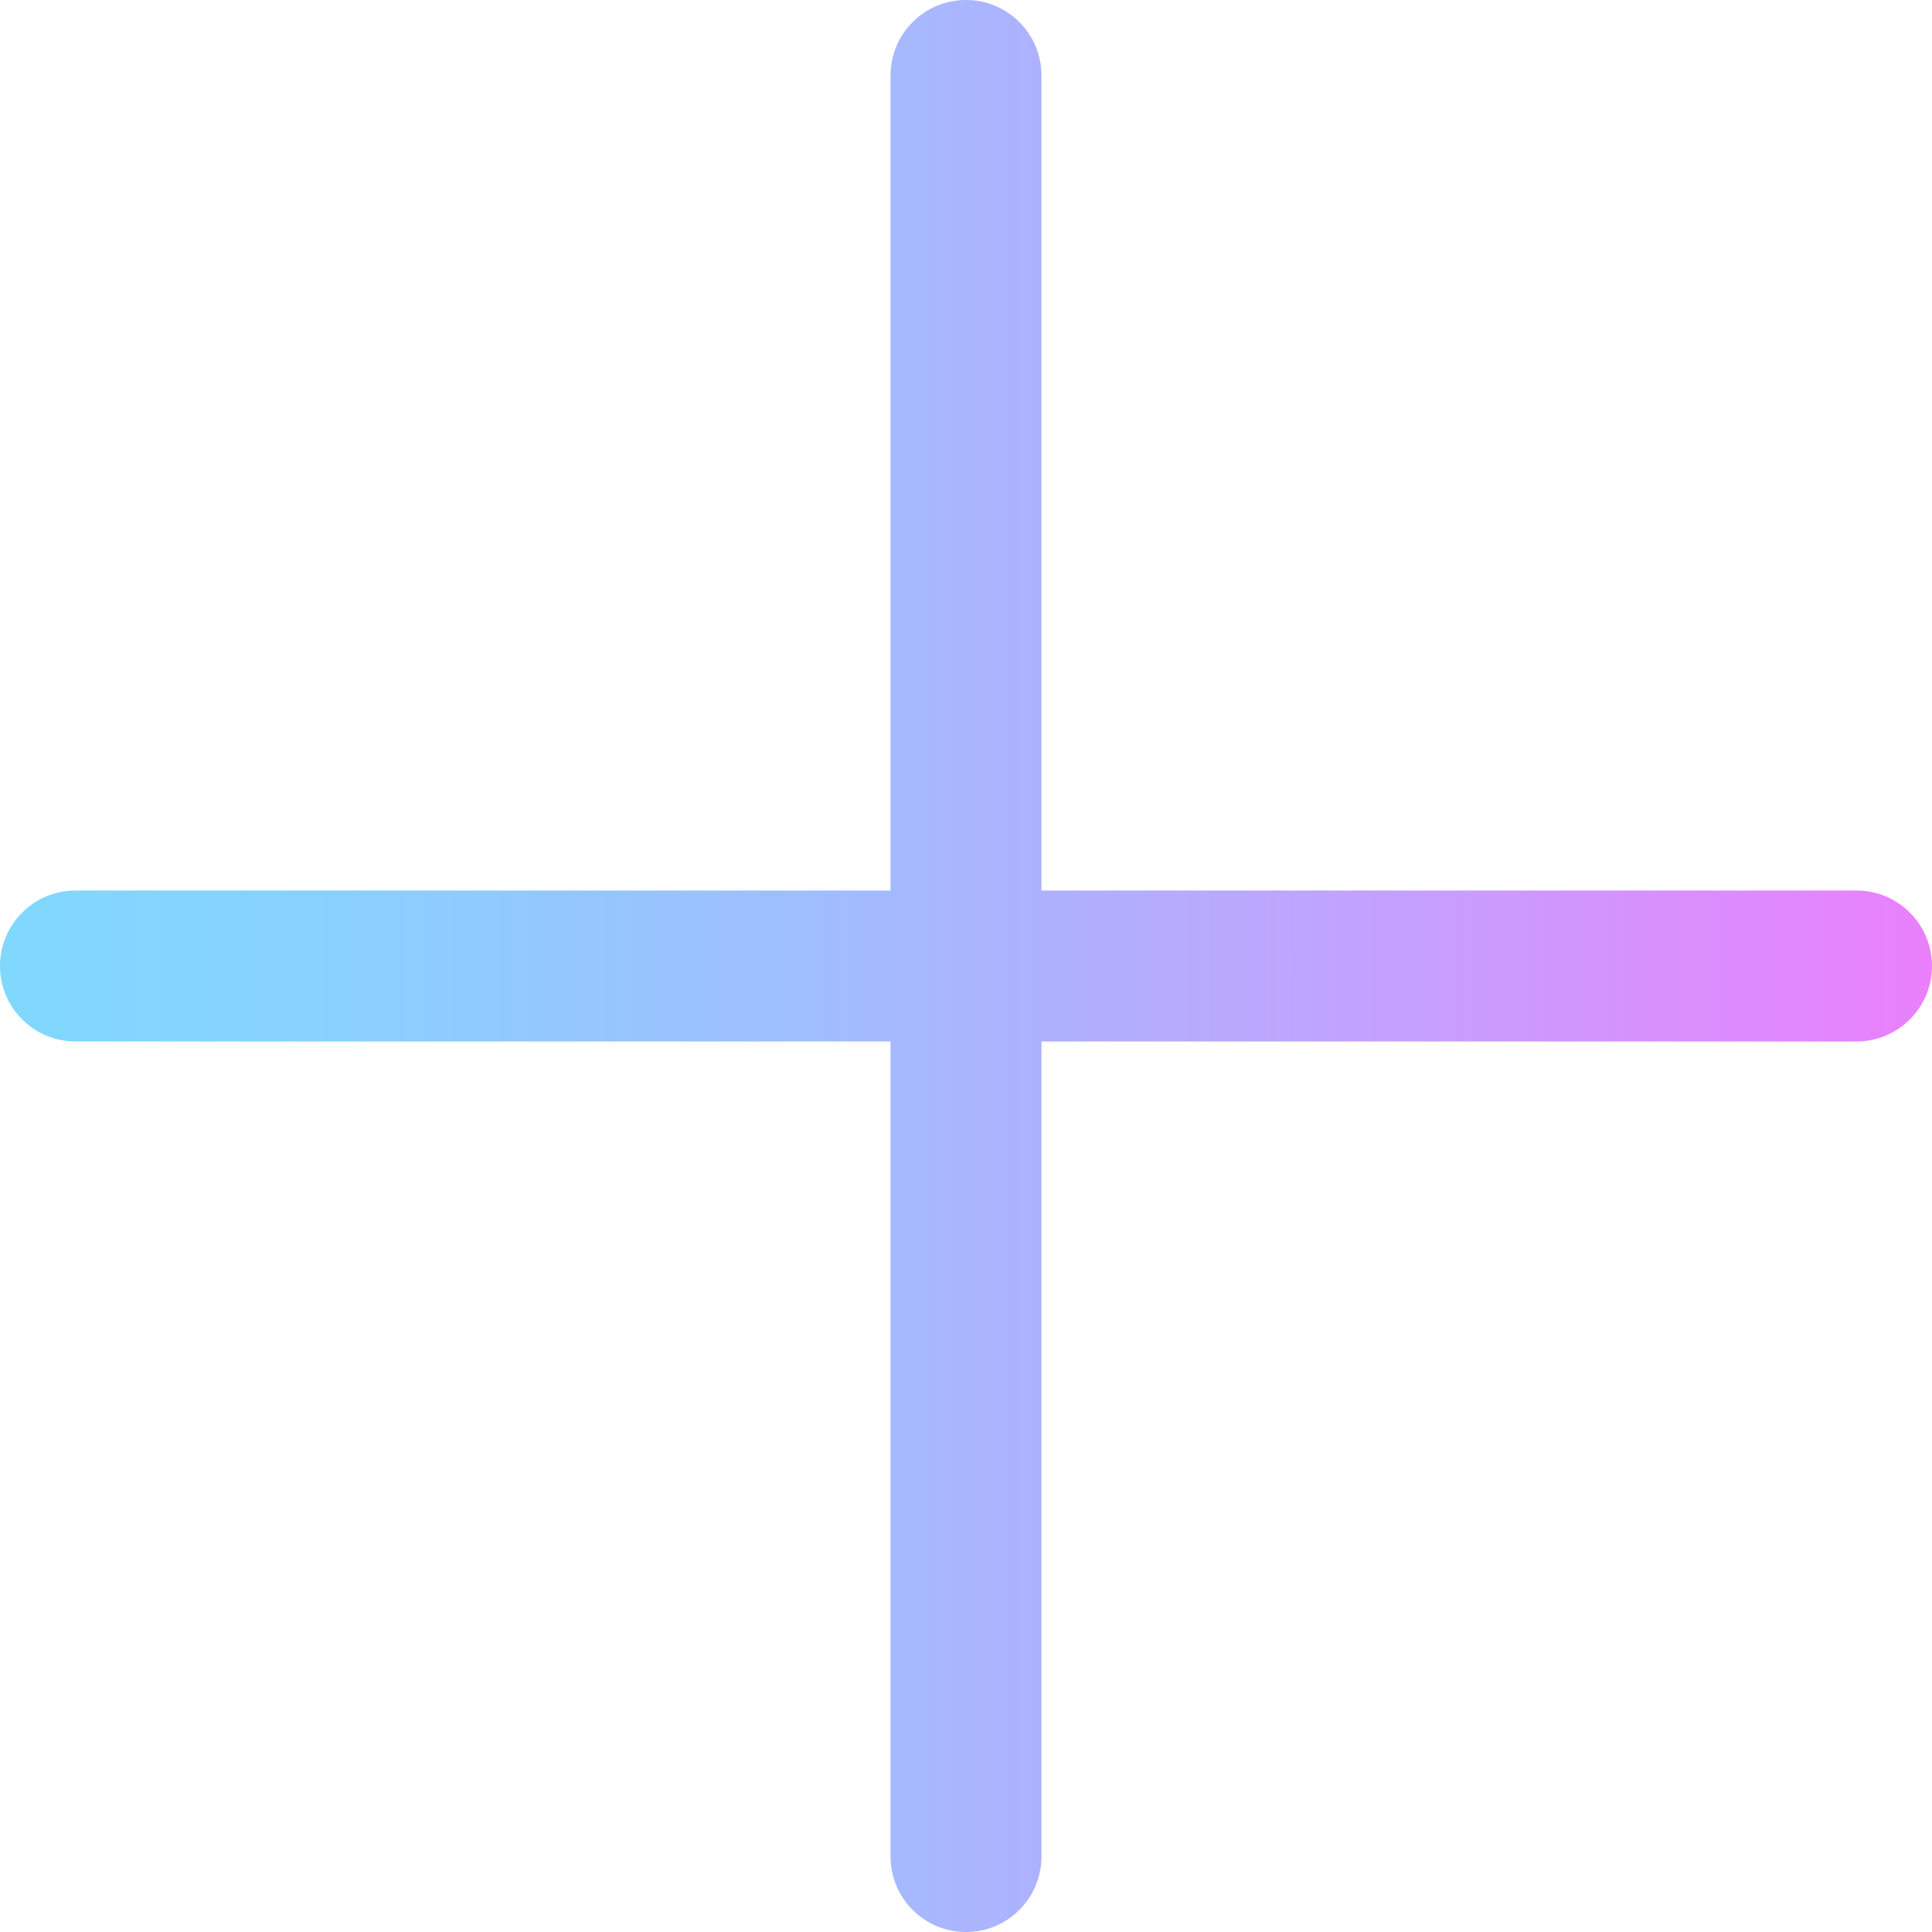
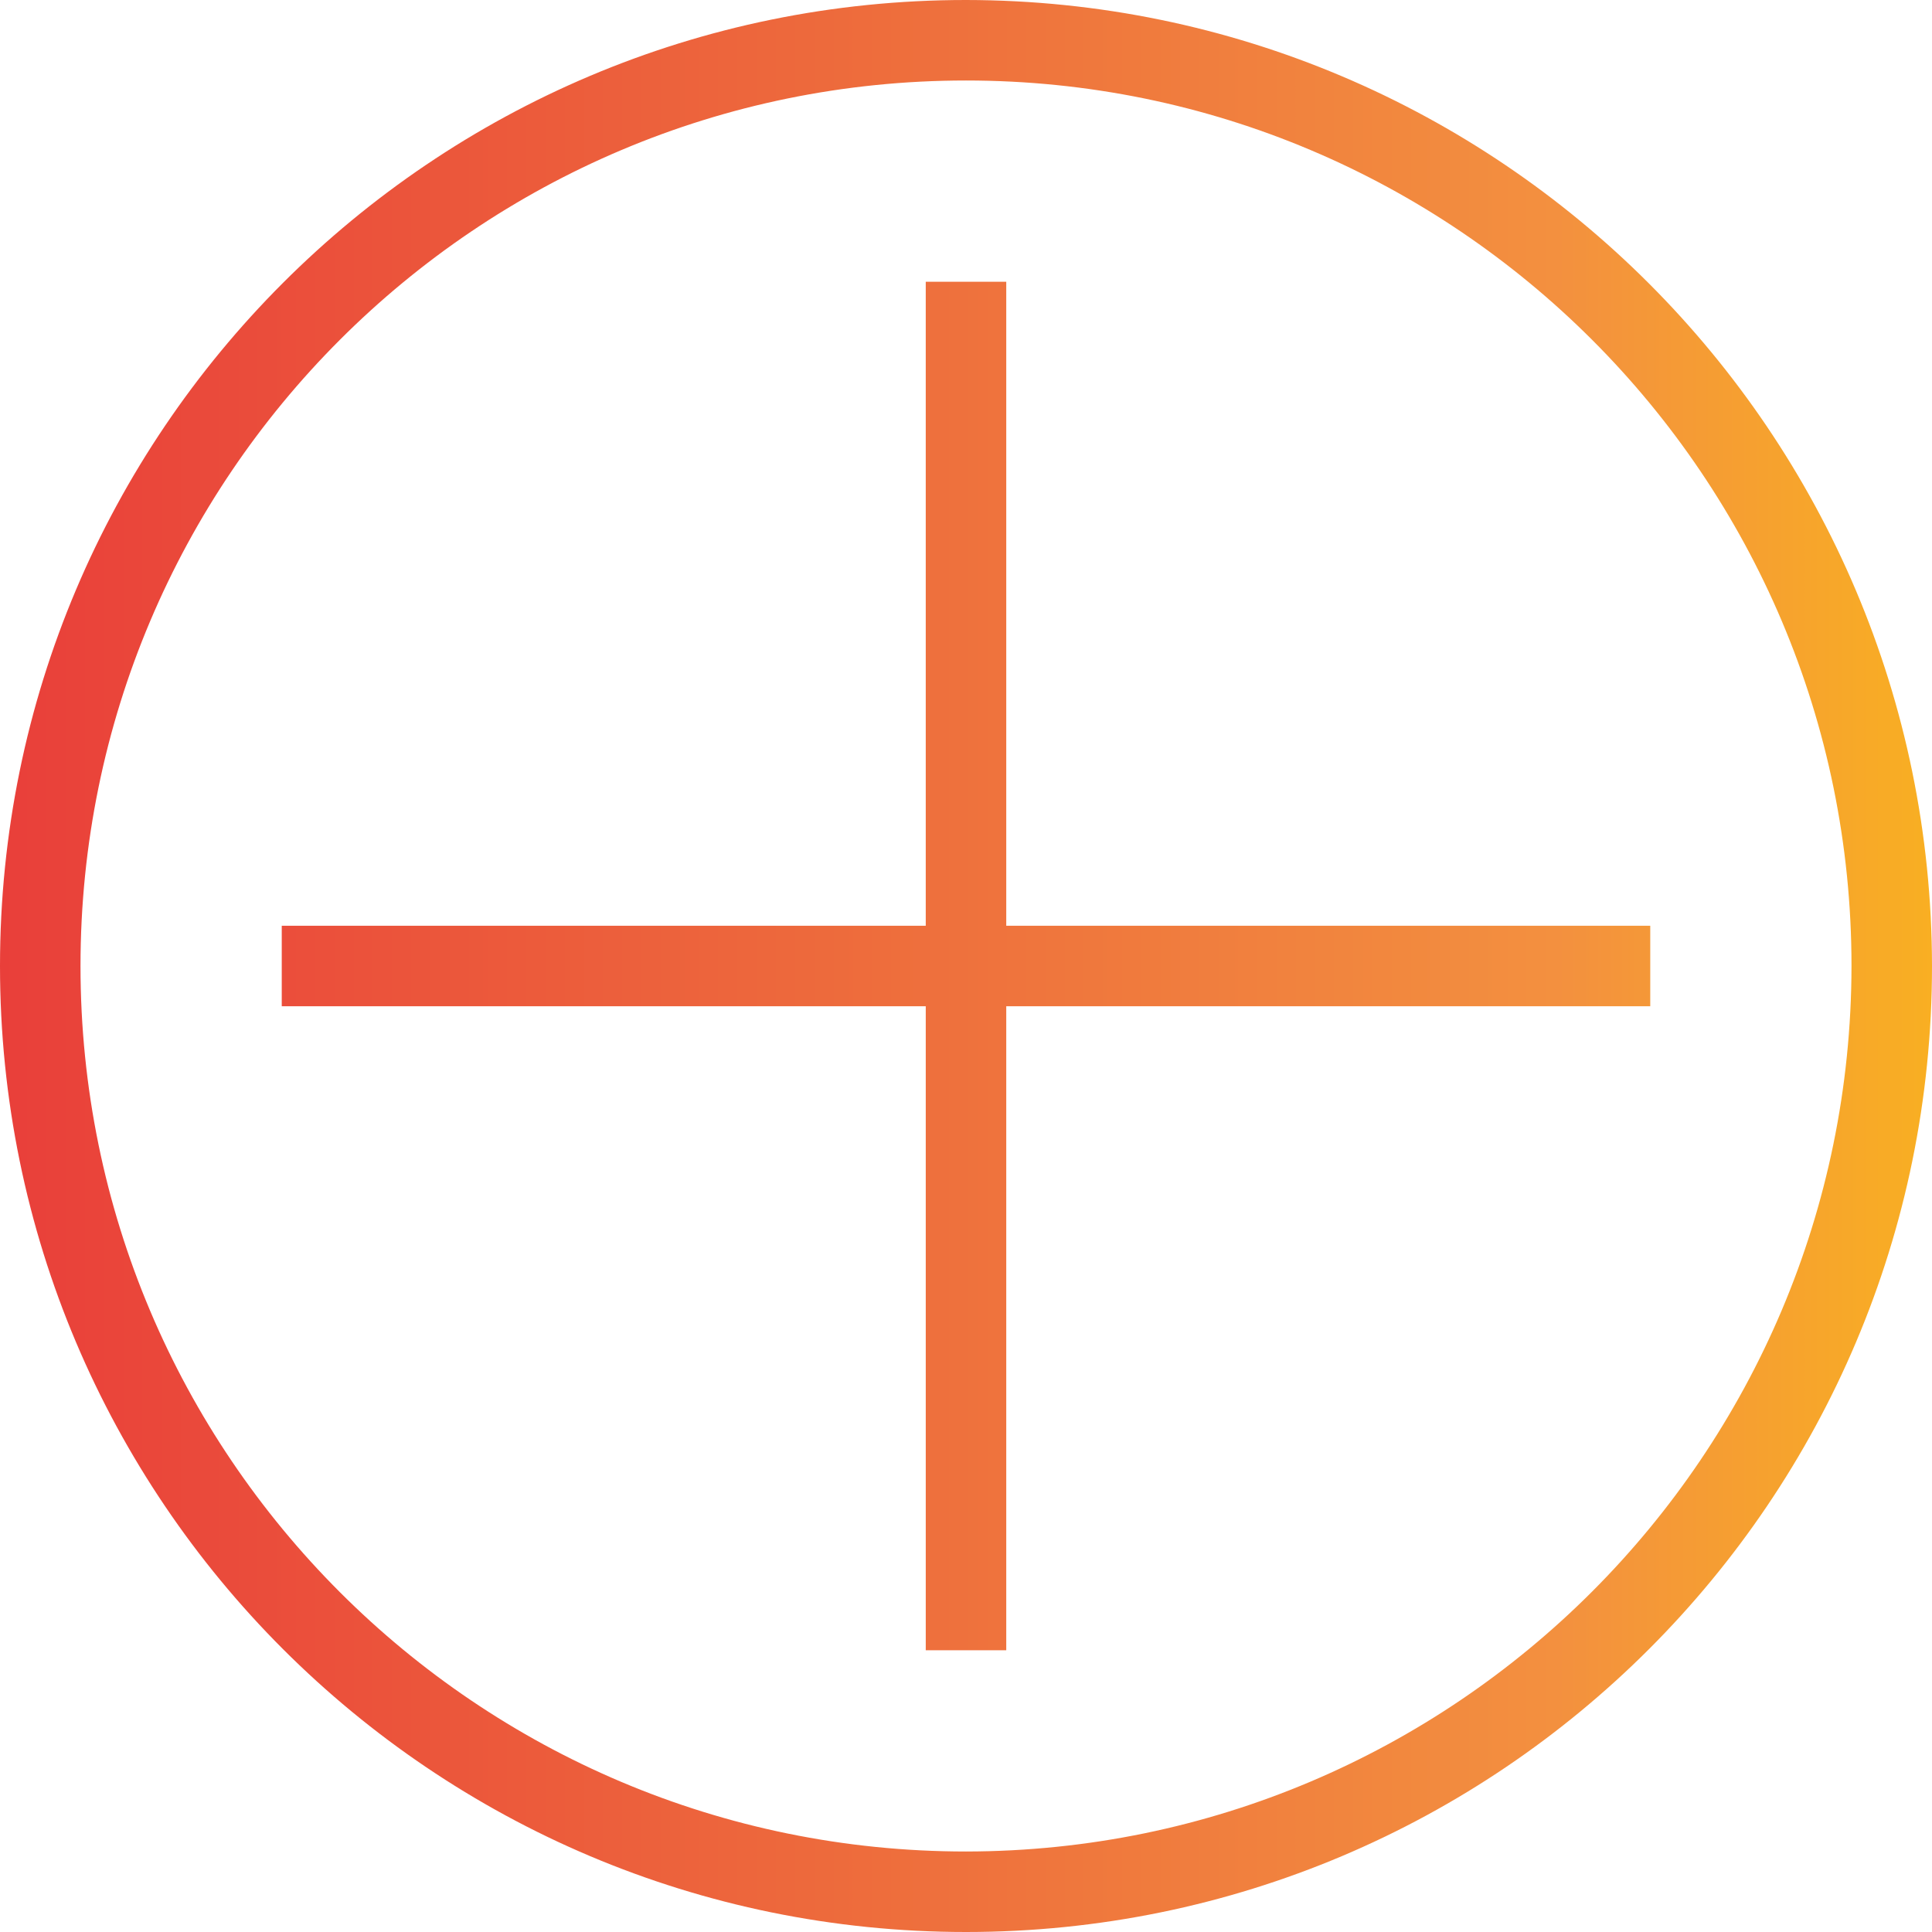
<svg xmlns="http://www.w3.org/2000/svg" version="1.1" id="Capa_1" x="0px" y="0px" viewBox="0 0 512 512" style="enable-background:new 0 0 512 512;" xml:space="preserve">
-   <linearGradient id="SVGID_1_" gradientUnits="userSpaceOnUse" x1="0" y1="258" x2="512" y2="258" gradientTransform="matrix(1 0 0 -1 0 514)">
-     <stop offset="0" style="stop-color:#80D8FF" />
-     <stop offset="0.16" style="stop-color:#88D1FF" />
-     <stop offset="0.413" style="stop-color:#9FBEFE" />
-     <stop offset="0.725" style="stop-color:#C4A0FD" />
-     <stop offset="1" style="stop-color:#EA80FC" />
-   </linearGradient>
-   <path style="fill:url(#SVGID_1_);" d="M492,236H276V20c0-11.046-8.954-20-20-20s-20,8.954-20,20v216H20c-11.046,0-20,8.954-20,20  c0,11.046,8.954,20,20,20h216v216c0,11.046,8.954,20,20,20c11.046,0,20-8.954,20-20V276h216c11.046,0,20-8.954,20-20  S503.046,236,492,236z" />
+   <g>
+     <linearGradient id="SVGID_1_" gradientUnits="userSpaceOnUse" x1="-44.913" y1="615.969" x2="10.854" y2="615.969" gradientTransform="matrix(10.6667 0 0 -10.6667 473.6667 6826.333)">
+       <stop offset="0" style="stop-color:#E93E3A" />
+       <stop offset="0.359" style="stop-color:#ED683C" />
+       <stop offset="0.702" style="stop-color:#F3903F" />
+       <stop offset="1" style="stop-color:#FDC70C" />
+     </linearGradient>
+     <path style="fill:url(#SVGID_1_);" d="M256,0C114.615,0,0,114.615,0,256s114.615,256,256,256s256-114.615,256-256   C511.835,114.683,397.317,0.165,256,0z M256,490.667C126.397,490.667,21.333,385.603,21.333,256S126.397,21.333,256,21.333   S490.667,126.397,490.667,256C490.52,385.542,385.542,490.52,256,490.667z" />
+     <linearGradient id="SVGID_2_" gradientUnits="userSpaceOnUse" x1="-44.913" y1="615.969" x2="10.854" y2="615.969" gradientTransform="matrix(10.6667 0 0 -10.6667 473.6667 6826.333)">
+       <stop offset="0" style="stop-color:#E93E3A" />
+       <stop offset="0.359" style="stop-color:#ED683C" />
+       <stop offset="0.702" style="stop-color:#F3903F" />
+       <stop offset="1" style="stop-color:#FDC70C" />
+     </linearGradient>
+     <path style="fill:url(#SVGID_2_);" d="M266.667,245.333V74.667h-21.333v170.667H74.667v21.333h170.667v170.667h21.333V266.667   h170.667v-21.333H266.667z" />
+   </g>
  <g>
</g>
  <g>
</g>
  <g>
</g>
  <g>
</g>
  <g>
</g>
  <g>
</g>
  <g>
</g>
  <g>
</g>
  <g>
</g>
  <g>
</g>
  <g>
</g>
  <g>
</g>
  <g>
</g>
  <g>
</g>
  <g>
</g>
</svg>
